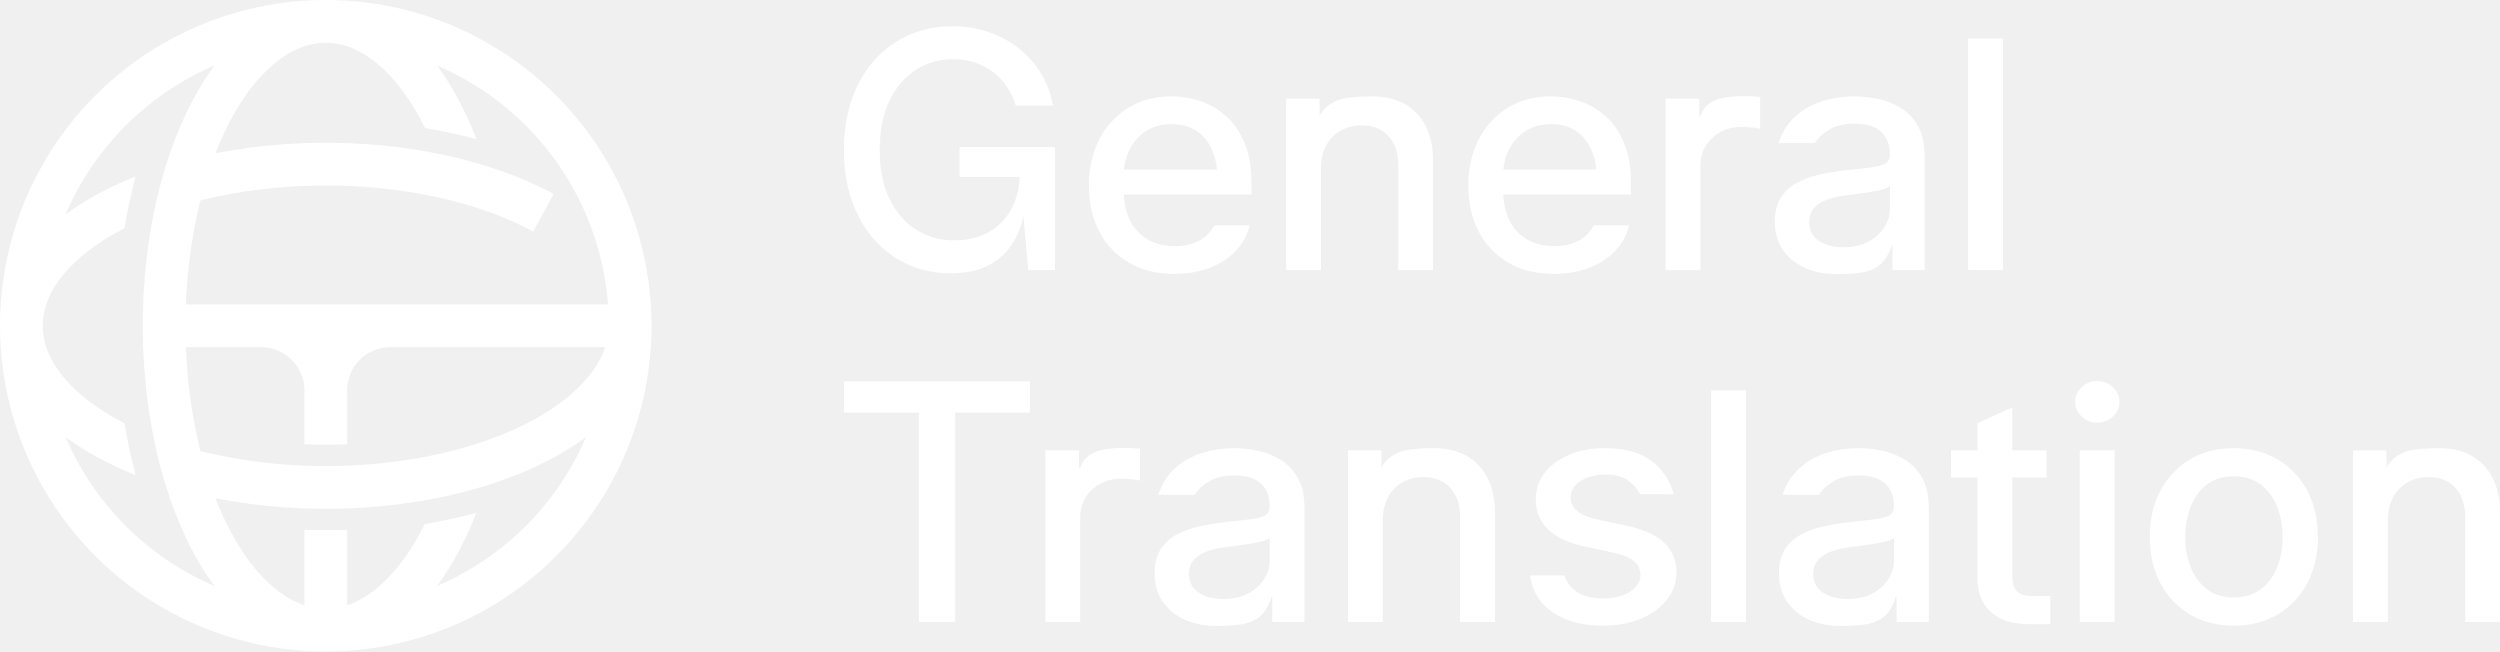
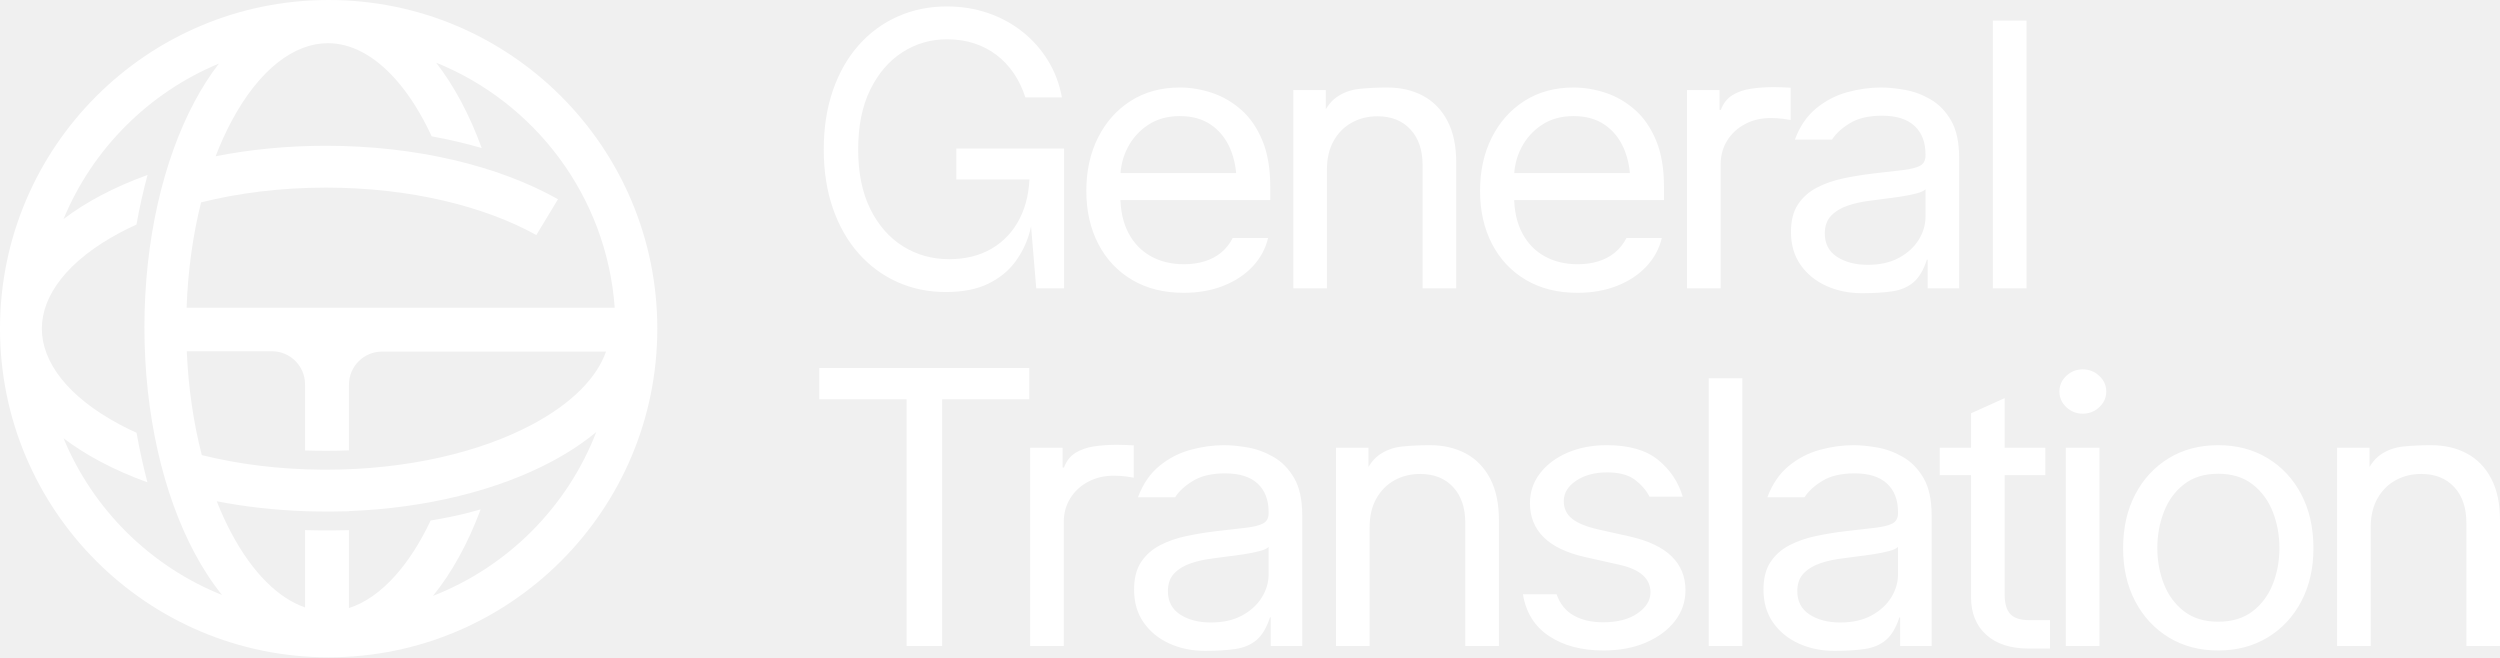
- <svg xmlns="http://www.w3.org/2000/svg" viewBox="0 0 14864.4 3873.81" fill="#ffffff" role="img" aria-label="General Translation">
-   <path transform="translate(-453.87 -453.87) scale(18.67796)" fill-rule="nonzero" d="M225.36 163.71C223.32 169.27 220.79 174.68 217.81 179.85C208.71 195.61 195.61 208.71 179.85 217.81C178.13 218.8 176.38 219.75 174.6 220.64C170.68 222.61 166.64 224.33 162.51 225.79C153.6 228.93 144.27 230.85 134.8 231.48C134.52 231.5 134.24 231.51 133.96 231.53C133.18 231.57 132.4 231.61 131.62 231.64C130.42 231.68 129.21 231.7 128 231.7C126.72 231.7 125.44 231.68 124.17 231.63C123.4 231.6 122.63 231.56 121.86 231.52C121.64 231.5 121.42 231.49 121.2 231.48C111.3 230.83 101.57 228.76 92.29 225.36C86.79 223.34 81.44 220.85 76.32 217.91C76.26 217.87 76.21 217.84 76.15 217.81C60.39 208.71 47.29 195.61 38.19 179.85C37.06 177.88 35.99 175.88 34.98 173.84C33.15 170.13 31.55 166.31 30.18 162.42C26.68 152.47 24.7 142.01 24.36 131.41C24.32 130.27 24.3 129.14 24.3 128C24.3 114.26 27.03 100.8 32.18 88.34C33.43 85.33 34.81 82.39 36.34 79.51C36.93 78.38 37.55 77.26 38.19 76.15C47.29 60.39 60.39 47.29 76.15 38.19C91.05 29.59 107.85 24.84 125.02 24.34C126.01 24.31 127 24.3 128 24.3C129.68 24.3 131.36 24.34 133.03 24.42C145.02 25 156.73 27.66 167.66 32.18C171.79 33.89 175.82 35.87 179.71 38.11C179.76 38.14 179.8 38.17 179.85 38.19C195.61 47.29 208.71 60.39 217.81 76.15C218.8 77.87 219.75 79.62 220.64 81.4C222.61 85.31 224.33 89.35 225.79 93.49C228.93 102.4 230.85 111.73 231.48 121.2C231.49 121.42 231.5 121.64 231.52 121.86C231.56 122.63 231.6 123.4 231.63 124.17C231.68 125.44 231.7 126.72 231.7 128C231.7 129.01 231.69 130.03 231.66 131.04C231.65 131.23 231.64 131.43 231.64 131.62C231.61 132.4 231.57 133.18 231.53 133.96C231.51 134.24 231.5 134.52 231.48 134.8C230.83 144.7 228.76 154.43 225.36 163.71ZM83.61 118.25C83.56 119.23 83.51 120.22 83.47 121.2L217.84 121.2C216.83 107.75 212.8 94.68 206.03 82.95C198.12 69.25 186.75 57.88 173.05 49.97C169.93 48.17 166.71 46.56 163.41 45.15C163.78 45.64 164.14 46.14 164.5 46.65C165.24 47.71 165.97 48.79 166.68 49.9C167.39 51.02 168.08 52.16 168.75 53.33C169.43 54.5 170.09 55.7 170.73 56.92C171.37 58.15 171.99 59.4 172.59 60.67C173.19 61.95 173.78 63.25 174.34 64.58C174.91 65.9 175.46 67.25 175.99 68.62C174.66 68.26 173.33 67.92 171.98 67.59C170.63 67.25 169.27 66.94 167.91 66.64C166.54 66.34 165.16 66.06 163.78 65.79C162.39 65.52 161 65.27 159.59 65.04C159.03 63.9 158.46 62.8 157.88 61.73C157.29 60.66 156.69 59.63 156.09 58.62C155.48 57.62 154.86 56.65 154.23 55.71C153.6 54.78 152.96 53.88 152.31 53.01C151.66 52.15 151 51.32 150.34 50.53C149.68 49.74 149.01 48.98 148.34 48.27C147.66 47.55 146.98 46.87 146.3 46.23C145.62 45.59 144.93 44.99 144.24 44.42C143.56 43.86 142.87 43.33 142.18 42.85C141.49 42.36 140.8 41.91 140.11 41.5C139.43 41.09 138.74 40.71 138.06 40.37C137.37 40.04 136.69 39.73 136.01 39.47C135.34 39.2 134.66 38.97 133.99 38.78C133.32 38.58 132.65 38.42 131.98 38.29C131.32 38.16 130.65 38.06 129.99 38C129.32 37.93 128.66 37.9 128 37.9C127.32 37.9 126.65 37.93 125.97 38C125.3 38.07 124.62 38.17 123.94 38.3C123.26 38.44 122.58 38.6 121.89 38.81C121.21 39.01 120.52 39.25 119.83 39.53C119.14 39.81 118.44 40.12 117.74 40.47C117.05 40.83 116.35 41.21 115.65 41.64C114.95 42.07 114.24 42.54 113.54 43.05C112.84 43.56 112.14 44.1 111.44 44.69C110.74 45.28 110.04 45.9 109.35 46.57C108.65 47.24 107.96 47.94 107.28 48.69C106.59 49.43 105.91 50.22 105.24 51.04C104.56 51.86 103.9 52.72 103.24 53.62C102.59 54.52 101.94 55.45 101.3 56.42C100.66 57.4 100.04 58.4 99.42 59.44C98.81 60.49 98.21 61.56 97.62 62.67C97.03 63.78 96.45 64.92 95.89 66.1C95.33 67.27 94.79 68.47 94.25 69.71C93.78 70.82 93.31 71.95 92.86 73.1C93.44 72.99 94.03 72.88 94.61 72.77C96.25 72.46 97.9 72.18 99.57 71.92C101.23 71.66 102.91 71.42 104.59 71.21C106.28 70.99 107.97 70.8 109.67 70.64C111.37 70.47 113.08 70.32 114.8 70.2C116.51 70.08 118.23 69.99 119.96 69.91C121.68 69.84 123.4 69.79 125.13 69.76C126.86 69.74 128.59 69.73 130.32 69.75C132.05 69.78 133.77 69.82 135.5 69.89C137.22 69.96 138.94 70.05 140.66 70.17C142.37 70.28 144.08 70.42 145.79 70.58C147.49 70.75 149.19 70.93 150.87 71.14C152.56 71.35 154.24 71.58 155.9 71.84C157.57 72.09 159.22 72.37 160.87 72.67C162.51 72.97 164.13 73.3 165.75 73.64C167.36 73.99 168.96 74.36 170.54 74.75C172.12 75.14 173.68 75.55 175.22 75.99C176.76 76.42 178.29 76.88 179.79 77.35C181.29 77.83 182.78 78.33 184.24 78.85C185.7 79.37 187.13 79.91 188.54 80.47C189.96 81.03 191.34 81.61 192.71 82.21C194.07 82.82 195.4 83.44 196.71 84.08C198.02 84.72 199.3 85.38 200.55 86.06L194.05 98.01C192.98 97.43 191.88 96.86 190.75 96.3C189.62 95.75 188.45 95.2 187.26 94.68C186.07 94.15 184.85 93.64 183.6 93.14C182.35 92.64 181.08 92.16 179.78 91.7C178.48 91.24 177.16 90.79 175.81 90.36C174.47 89.93 173.1 89.52 171.71 89.13C170.32 88.73 168.9 88.36 167.48 88C166.04 87.64 164.6 87.31 163.13 86.99C161.66 86.67 160.18 86.38 158.69 86.1C157.19 85.82 155.68 85.57 154.15 85.33C152.63 85.09 151.09 84.88 149.55 84.68C148 84.49 146.44 84.31 144.88 84.16C143.31 84 141.74 83.87 140.16 83.76C138.58 83.65 137 83.56 135.41 83.5C133.82 83.43 132.23 83.38 130.64 83.36C129.05 83.34 127.45 83.33 125.86 83.35C124.27 83.37 122.68 83.41 121.09 83.48C119.5 83.54 117.91 83.62 116.33 83.73C114.75 83.83 113.18 83.96 111.61 84.11C110.05 84.26 108.49 84.43 106.94 84.62C105.39 84.81 103.85 85.02 102.32 85.25C100.8 85.49 99.28 85.74 97.78 86.01C96.28 86.29 94.8 86.58 93.33 86.89C91.86 87.21 90.41 87.54 88.97 87.89C88.68 87.96 88.39 88.03 88.11 88.11C87.93 88.78 87.77 89.47 87.61 90.15C87.26 91.63 86.93 93.12 86.62 94.63C86.31 96.14 86.03 97.67 85.76 99.21C85.49 100.75 85.25 102.31 85.03 103.88C84.8 105.45 84.6 107.03 84.42 108.62C84.24 110.21 84.08 111.81 83.95 113.41C83.81 115.02 83.7 116.63 83.61 118.25ZM82.95 206.03C86.07 207.83 89.29 209.44 92.59 210.85C92.48 210.7 92.37 210.55 92.26 210.41C91.47 209.32 90.69 208.19 89.93 207.04C89.17 205.88 88.43 204.69 87.71 203.46C86.99 202.24 86.29 200.99 85.61 199.71C84.93 198.43 84.26 197.11 83.62 195.77C82.98 194.43 82.36 193.06 81.76 191.67C81.16 190.27 80.58 188.85 80.02 187.4C79.47 185.96 78.93 184.49 78.41 182.99C77.9 181.5 77.4 179.98 76.93 178.44C76.46 176.9 76.01 175.35 75.58 173.77C75.16 172.19 74.75 170.59 74.37 168.98C73.99 167.36 73.63 165.73 73.29 164.08C72.96 162.44 72.65 160.77 72.36 159.1C72.07 157.43 71.8 155.74 71.56 154.04C71.32 152.34 71.1 150.63 70.91 148.91C70.71 147.19 70.54 145.46 70.4 143.73C70.25 141.99 70.13 140.25 70.03 138.51C69.93 136.76 69.86 135.01 69.81 133.26C69.76 131.51 69.74 129.75 69.74 128C69.74 126.25 69.76 124.49 69.81 122.74Q69.89 120.11 70.03 117.49C70.13 115.75 70.25 114.01 70.4 112.27C70.54 110.54 70.71 108.81 70.91 107.09C71.1 105.37 71.32 103.66 71.56 101.96C71.8 100.26 72.07 98.57 72.36 96.9C72.65 95.22 72.96 93.56 73.29 91.92C73.63 90.27 73.99 88.64 74.37 87.02C74.75 85.41 75.16 83.81 75.58 82.23C76.01 80.65 76.46 79.1 76.93 77.56C77.4 76.02 77.9 74.5 78.41 73.01C78.93 71.51 79.47 70.04 80.02 68.6C80.58 67.15 81.16 65.73 81.76 64.33C82.36 62.94 82.98 61.57 83.62 60.23C84.26 58.89 84.93 57.58 85.61 56.29C86.29 55.01 86.99 53.76 87.71 52.53C88.43 51.31 89.17 50.12 89.93 48.97C90.69 47.81 91.47 46.68 92.26 45.59C92.37 45.45 92.48 45.3 92.59 45.15C89.29 46.56 86.07 48.17 82.95 49.97C69.25 57.88 57.88 69.25 49.97 82.95C48.17 86.07 46.56 89.29 45.15 92.59C46.17 91.83 47.23 91.09 48.31 90.36C49.44 89.61 50.6 88.87 51.79 88.15C52.98 87.43 54.21 86.74 55.46 86.06C56.71 85.38 57.99 84.71 59.3 84.07C60.6 83.43 61.94 82.81 63.3 82.21C64.66 81.61 66.05 81.03 67.46 80.47C67.11 81.8 66.77 83.15 66.44 84.5C66.11 85.86 65.8 87.22 65.51 88.6C65.21 89.98 64.93 91.36 64.67 92.76C64.41 94.15 64.16 95.55 63.93 96.96C62.81 97.54 61.71 98.12 60.65 98.72C59.6 99.32 58.57 99.94 57.58 100.56C56.59 101.18 55.63 101.82 54.71 102.46C53.79 103.11 52.91 103.76 52.06 104.42C51.21 105.08 50.4 105.75 49.63 106.42C48.86 107.1 48.13 107.78 47.44 108.47C46.74 109.15 46.09 109.84 45.47 110.53C44.85 111.23 44.28 111.92 43.74 112.62C43.2 113.31 42.7 114.01 42.24 114.71C41.78 115.4 41.36 116.1 40.98 116.79C40.59 117.48 40.25 118.18 39.94 118.86C39.63 119.55 39.36 120.24 39.12 120.92C38.89 121.6 38.69 122.28 38.52 122.96C38.35 123.64 38.22 124.31 38.12 124.98C38.02 125.66 37.96 126.33 37.92 127C37.89 127.67 37.89 128.33 37.92 129C37.96 129.67 38.02 130.34 38.12 131.02C38.22 131.69 38.35 132.36 38.52 133.04C38.69 133.72 38.89 134.4 39.12 135.08C39.36 135.76 39.63 136.45 39.94 137.14C40.25 137.82 40.59 138.52 40.98 139.21C41.36 139.9 41.78 140.6 42.24 141.29C42.7 141.99 43.2 142.69 43.74 143.38C44.28 144.08 44.85 144.77 45.47 145.47C46.09 146.16 46.74 146.85 47.44 147.53C48.13 148.22 48.86 148.9 49.63 149.58C50.4 150.25 51.21 150.92 52.06 151.58C52.91 152.24 53.79 152.9 54.71 153.54C55.63 154.18 56.59 154.82 57.58 155.44C58.57 156.06 59.6 156.68 60.65 157.28C61.71 157.88 62.81 158.46 63.93 159.04C64.16 160.45 64.41 161.85 64.67 163.24C64.93 164.64 65.21 166.02 65.51 167.4C65.8 168.78 66.11 170.14 66.44 171.5C66.77 172.85 67.11 174.2 67.46 175.53C66.05 174.97 64.66 174.39 63.3 173.79C61.94 173.19 60.6 172.57 59.3 171.93C57.99 171.29 56.71 170.62 55.46 169.95C54.21 169.26 52.98 168.57 51.79 167.85C50.6 167.13 49.44 166.39 48.31 165.64C47.23 164.91 46.17 164.17 45.15 163.41C46.56 166.71 48.17 169.93 49.97 173.05C57.88 186.75 69.25 198.12 82.95 206.03ZM87.61 165.85C87.77 166.53 87.93 167.22 88.11 167.89C88.4 167.97 88.7 168.04 89 168.12C90.43 168.47 91.89 168.8 93.36 169.12C94.84 169.43 96.32 169.72 97.83 169.99C99.33 170.27 100.85 170.52 102.38 170.75C103.91 170.99 105.46 171.2 107.01 171.39C108.56 171.58 110.13 171.75 111.7 171.9C113.27 172.04 114.85 172.17 116.43 172.28C118.01 172.38 119.6 172.47 121.2 172.53C122.79 172.59 124.39 172.63 125.98 172.65C127.58 172.67 129.18 172.66 130.77 172.64C132.12 172.62 133.46 172.58 134.8 172.53C135.05 172.52 135.3 172.51 135.56 172.5C137.15 172.43 138.74 172.34 140.32 172.23C141.9 172.11 143.48 171.98 145.04 171.83C146.61 171.67 148.17 171.49 149.72 171.3C151.27 171.1 152.81 170.88 154.34 170.64C155.87 170.4 157.38 170.15 158.88 169.87C160.38 169.59 161.86 169.29 163.33 168.96C164.8 168.65 166.25 168.31 167.68 167.95C169.11 167.59 170.52 167.21 171.92 166.82C173.31 166.42 174.68 166 176.03 165.57C177.37 165.14 178.7 164.69 180 164.22C181.3 163.76 182.57 163.27 183.82 162.77C185.06 162.27 186.28 161.76 187.48 161.23C188.67 160.7 189.83 160.15 190.96 159.59C192.09 159.04 193.2 158.46 194.27 157.88C195.34 157.29 196.37 156.69 197.38 156.09C198.38 155.48 199.35 154.86 200.29 154.23C201.22 153.6 202.12 152.96 202.99 152.31C203.85 151.66 204.68 151.01 205.47 150.34C206.26 149.68 207.02 149.01 207.73 148.34C208.45 147.66 209.13 146.98 209.77 146.3C210.41 145.62 211.01 144.93 211.57 144.24C212.14 143.56 212.66 142.87 213.15 142.18C213.64 141.49 214.09 140.8 214.5 140.11C214.91 139.43 215.29 138.74 215.63 138.06C215.96 137.37 216.26 136.69 216.53 136.01C216.69 135.61 216.84 135.2 216.97 134.8L148.57 134.8C146.15 134.8 143.78 135.44 141.69 136.65C139.59 137.85 137.85 139.59 136.65 141.69C135.44 143.78 134.8 146.15 134.8 148.57L134.8 165.72Q132.74 165.81 130.67 165.84Q128.36 165.88 126.06 165.85Q123.76 165.82 121.46 165.73Q121.33 165.73 121.2 165.72L121.2 148.57C121.2 146.15 120.56 143.78 119.36 141.69C118.15 139.59 116.41 137.85 114.31 136.65C112.22 135.44 109.85 134.8 107.43 134.8L83.47 134.8C83.51 135.78 83.56 136.77 83.61 137.75C83.7 139.37 83.81 140.98 83.95 142.59C84.08 144.2 84.24 145.79 84.42 147.38C84.6 148.97 84.8 150.55 85.03 152.12C85.25 153.69 85.49 155.25 85.76 156.79C86.03 158.33 86.31 159.86 86.62 161.37C86.93 162.88 87.26 164.37 87.61 165.85ZM165.49 207.9C164.81 208.91 164.12 209.89 163.41 210.85C166.71 209.44 169.93 207.83 173.05 206.03C186.75 198.12 198.12 186.75 206.03 173.05C207.83 169.93 209.44 166.71 210.85 163.41C209.83 164.17 208.78 164.91 207.69 165.63C206.57 166.39 205.41 167.13 204.21 167.84C203.02 168.56 201.8 169.26 200.55 169.94C199.3 170.62 198.02 171.28 196.71 171.92C195.4 172.56 194.07 173.18 192.71 173.79C191.35 174.39 189.96 174.97 188.55 175.53C187.13 176.09 185.7 176.63 184.24 177.15C182.78 177.67 181.3 178.17 179.79 178.65C179.5 178.74 179.21 178.83 178.92 178.92C177.7 179.3 176.47 179.66 175.22 180.01C173.68 180.45 172.12 180.86 170.54 181.25C168.96 181.64 167.36 182.01 165.75 182.36C164.88 182.54 164.01 182.72 163.14 182.9C162.38 183.04 161.63 183.19 160.87 183.33C159.23 183.63 157.57 183.91 155.9 184.16C154.24 184.42 152.56 184.65 150.88 184.86C149.19 185.07 147.49 185.26 145.79 185.42C144.09 185.58 142.38 185.72 140.66 185.84C138.94 185.95 137.22 186.04 135.5 186.11C135.27 186.12 135.03 186.13 134.8 186.14C133.31 186.19 131.81 186.23 130.32 186.25C128.59 186.27 126.86 186.26 125.13 186.24C123.82 186.22 122.51 186.19 121.2 186.14C120.79 186.12 120.37 186.11 119.96 186.09C118.23 186.01 116.51 185.92 114.8 185.8C113.08 185.68 111.38 185.53 109.67 185.37C107.97 185.2 106.28 185.01 104.59 184.79C102.91 184.58 101.23 184.34 99.57 184.08C97.9 183.82 96.25 183.54 94.61 183.23C94.03 183.12 93.44 183.01 92.86 182.9C93.31 184.05 93.78 185.18 94.25 186.29C94.79 187.53 95.33 188.73 95.89 189.9C96.45 191.08 97.03 192.22 97.62 193.33C98.21 194.44 98.81 195.51 99.42 196.56C100.04 197.6 100.66 198.6 101.3 199.58C101.94 200.55 102.59 201.48 103.24 202.38C103.9 203.28 104.56 204.14 105.24 204.96C105.91 205.79 106.59 206.57 107.28 207.31C107.96 208.06 108.65 208.76 109.35 209.43C110.04 210.1 110.74 210.73 111.44 211.31C112.14 211.9 112.84 212.45 113.54 212.95C114.24 213.46 114.95 213.93 115.65 214.36C116.35 214.79 117.05 215.18 117.74 215.53C118.44 215.88 119.14 216.19 119.83 216.47C120.29 216.65 120.74 216.82 121.2 216.97L121.2 192.94Q123.11 193.01 125.03 193.04Q127.72 193.08 130.4 193.05Q132.6 193.02 134.8 192.94L134.8 216.97C135.23 216.83 135.65 216.68 136.08 216.51C136.76 216.24 137.45 215.93 138.14 215.59C138.83 215.24 139.52 214.86 140.21 214.44C140.9 214.02 141.6 213.57 142.29 213.07C142.99 212.58 143.68 212.04 144.37 211.47C145.07 210.9 145.76 210.28 146.44 209.63C147.13 208.98 147.82 208.29 148.49 207.56C149.17 206.84 149.85 206.07 150.51 205.26C151.18 204.46 151.84 203.62 152.49 202.74C153.14 201.86 153.79 200.95 154.42 200C155.05 199.05 155.68 198.06 156.29 197.04C156.9 196.02 157.5 194.97 158.08 193.89C158.67 192.8 159.24 191.68 159.8 190.53C160.178 189.754 160.551 188.969 160.917 188.169C160.551 188.969 160.178 189.754 159.8 190.53C159.702 190.73 159.605 190.93 159.506 191.128Q160.87 190.9 162.21 190.66Q164.79 190.18 167.31 189.64Q169.85 189.1 172.33 188.48Q174.14 188.04 175.921 187.55C176.295 186.589 176.657 185.617 177.01 184.64C177.53 183.19 178.03 181.72 178.51 180.23C178.587 179.989 178.658 179.759 178.729 179.53C178.657 179.762 178.585 179.995 178.51 180.23C178.03 181.72 177.53 183.19 177.01 184.64C176.49 186.08 175.95 187.51 175.38 188.91C174.82 190.31 174.24 191.69 173.64 193.04C173.04 194.39 172.41 195.72 171.77 197.01C171.13 198.31 170.47 199.58 169.79 200.82C169.11 202.06 168.42 203.27 167.7 204.45C166.98 205.63 166.25 206.79 165.49 207.9Z" />
-   <path d="M5650.77 1625.08Q5515.77 1625.08 5400.55 1573.66Q5285.33 1522.24 5199.37 1426.24Q5113.41 1330.24 5065.61 1194.82Q5017.81 1059.4 5017.81 892.4Q5017.81 723.28 5066.17 587.12Q5114.53 450.96 5201.87 354.7Q5289.21 258.44 5407.05 207.26Q5524.89 156.08 5662.01 156.08Q5777.09 156.08 5877.77 190.48Q5978.45 224.88 6057.99 287.94Q6137.53 351 6190.03 437.22Q6242.53 523.44 6260.41 627.92H6039.77Q6019.85 564.04 5985.07 513.28Q5950.29 462.52 5902.73 426.64Q5855.17 390.76 5795.25 371.44Q5735.33 352.12 5664.13 352.12Q5543.45 352.12 5445.39 415.16Q5347.32 478.2 5288.82 598.62Q5230.32 719.04 5230.32 891.44Q5230.32 1062.48 5288.58 1182.64Q5346.84 1302.81 5447.17 1365.93Q5547.49 1429.05 5674.33 1429.05Q5793.13 1429.05 5880.61 1379.11Q5968.09 1329.17 6015.97 1237.64Q6063.85 1146.12 6063.85 1020.64H6099.21V1149Q6099.21 1236.6 6076.13 1321.04Q6053.05 1405.48 6001.37 1474.3Q5949.69 1543.12 5863.63 1584.1Q5777.57 1625.08 5650.77 1625.08ZM6114.17 1606.08 6081.77 1253.68V1052.16H5705.25V874.28H6272.37V1606.08ZM6983.41 1628.44Q6827.69 1628.44 6713.43 1562.42Q6599.17 1496.4 6536.79 1377.98Q6474.41 1259.56 6474.41 1103.28Q6474.41 948.96 6536.03 829.2Q6597.65 709.44 6707.81 641.26Q6817.97 573.08 6965.01 573.08Q7053.93 573.08 7138.91 602.02Q7223.89 630.96 7292.21 692.32Q7360.53 753.68 7400.63 851.1Q7440.73 948.52 7440.73 1085.32V1156.72H6591.57V1007.8H7335.49L7237.65 1057.36Q7237.65 963.6 7206.47 891.62Q7175.29 819.64 7114.77 778.74Q7054.25 737.84 6965.65 737.84Q6877.21 737.84 6813.67 779.66Q6750.12 821.48 6716 889.18Q6681.88 956.88 6681.88 1035.52V1136.16Q6681.88 1240.96 6720.42 1314.36Q6758.96 1387.76 6827.61 1425.72Q6896.25 1463.69 6985.53 1463.69Q7039.37 1463.69 7084.67 1449.89Q7129.97 1436.08 7164.07 1408.56Q7198.17 1381.04 7219.89 1339.88H7430.05Q7409.73 1425.28 7348.87 1490.3Q7288.01 1555.32 7194.37 1591.88Q7100.73 1628.44 6983.41 1628.44ZM7854.24 1001.16V1606.08H7647.17V586.08H7845.52L7846.8 748.52H7818.44Q7849.32 663.12 7899.7 626.14Q7950.08 589.16 8016.82 581.12Q8083.56 573.08 8163.6 573.08Q8269.4 573.08 8349.88 617.2Q8430.36 661.32 8475.6 747.48Q8520.84 833.64 8520.84 957.92V1606.08H8313.77V981.84Q8313.77 872.4 8255.19 808.74Q8196.61 745.08 8095.85 745.08Q8027.49 745.08 7972.73 775.5Q7917.96 805.92 7886.1 863.42Q7854.24 920.92 7854.24 1001.16ZM9239.41 1628.44Q9083.69 1628.44 8969.43 1562.42Q8855.17 1496.4 8792.79 1377.98Q8730.41 1259.56 8730.41 1103.28Q8730.41 948.96 8792.03 829.2Q8853.65 709.44 8963.81 641.26Q9073.97 573.08 9221.01 573.08Q9309.93 573.08 9394.91 602.02Q9479.89 630.96 9548.21 692.32Q9616.53 753.68 9656.63 851.1Q9696.73 948.52 9696.73 1085.32V1156.72H8847.57V1007.8H9591.49L9493.65 1057.36Q9493.65 963.6 9462.47 891.62Q9431.29 819.64 9370.77 778.74Q9310.25 737.84 9221.65 737.84Q9133.21 737.84 9069.67 779.66Q9006.12 821.48 8972 889.18Q8937.88 956.88 8937.88 1035.52V1136.16Q8937.88 1240.96 8976.42 1314.36Q9014.96 1387.76 9083.61 1425.72Q9152.25 1463.69 9241.53 1463.69Q9295.37 1463.69 9340.67 1449.89Q9385.97 1436.08 9420.07 1408.56Q9454.17 1381.04 9475.89 1339.88H9686.05Q9665.73 1425.28 9604.87 1490.3Q9544.01 1555.32 9450.37 1591.88Q9356.73 1628.44 9239.41 1628.44ZM9903.17 1606.08V586.08H10103.44V692.08H10109.48Q10128.48 638.04 10168.52 612.4Q10208.56 586.76 10262.36 579.08Q10316.16 571.4 10376.2 571.4Q10395.32 571.4 10421.58 572.88Q10447.84 574.36 10465.44 576.32V765.68Q10451.76 762.56 10420.43 758.48Q10389.09 754.4 10355.89 754.4Q10286.08 754.4 10230.22 784.28Q10174.36 814.16 10142.3 866.56Q10110.24 918.96 10110.24 985.2V1606.08ZM10915.17 1629.8Q10814.85 1629.8 10732.49 1593.1Q10650.13 1556.4 10601.43 1486.54Q10552.73 1416.68 10552.73 1317.52Q10552.73 1230.16 10588.19 1174.94Q10623.65 1119.72 10683.45 1087.18Q10743.25 1054.64 10816.85 1038.34Q10890.45 1022.04 10965.89 1013.52Q11060.93 1003.48 11120.39 996.08Q11179.85 988.68 11208.13 973.28Q11236.41 957.88 11236.41 921.16V915.48Q11236.41 830.44 11183.67 782.82Q11130.93 735.2 11029.05 735.2Q10936.21 735.2 10877.37 770.08Q10818.52 804.96 10791.08 850.52H10574.01Q10607.69 750.76 10677.61 689.28Q10747.53 627.8 10838.57 600.44Q10929.61 573.08 11025.65 573.08Q11089.41 573.08 11161.66 587.24Q11233.92 601.4 11298.24 639.76Q11362.56 678.12 11403.02 747.94Q11443.48 817.76 11443.48 929.76V1606.08H11252.21V1458.44H11247.57Q11221.25 1539.08 11176.71 1575.34Q11132.17 1611.6 11066.91 1620.7Q11001.65 1629.8 10915.17 1629.8ZM10960.37 1470.04Q11046.89 1470.04 11109.07 1436.58Q11171.25 1403.12 11204.15 1350.46Q11237.05 1297.8 11237.05 1239.2V1106.48Q11226.25 1117.52 11193.63 1126.3Q11161.01 1135.08 11119.33 1141.68Q11077.65 1148.28 11038.59 1153.12Q10999.53 1157.96 10975.69 1161.8Q10915.57 1168.8 10866.07 1186.32Q10816.56 1203.84 10786.68 1235.84Q10756.8 1267.84 10756.8 1320.72Q10756.8 1393.96 10814.76 1432Q10872.73 1470.04 10960.37 1470.04ZM11909.24 229.08V1606.08H11702.17V229.08ZM5017.81 2453.04V2267.73H6123.72V2453.04H5679.08V3697.73H5463.29V2453.04ZM6215.73 3697.73V2677.73H6416V2783.73H6422.04Q6441.04 2729.69 6481.08 2704.05Q6521.12 2678.41 6574.92 2670.73Q6628.72 2663.05 6688.76 2663.05Q6707.88 2663.05 6734.14 2664.53Q6760.4 2666.01 6778 2667.97V2857.32Q6764.33 2854.2 6732.99 2850.12Q6701.65 2846.04 6668.45 2846.04Q6598.65 2846.04 6542.78 2875.92Q6486.92 2905.8 6454.86 2958.2Q6422.8 3010.6 6422.8 3076.84V3697.73ZM7227.73 3721.45Q7127.41 3721.45 7045.05 3684.75Q6962.69 3648.05 6913.99 3578.19Q6865.29 3508.33 6865.29 3409.17Q6865.29 3321.81 6900.75 3266.59Q6936.21 3211.37 6996.01 3178.83Q7055.81 3146.29 7129.41 3129.99Q7203.01 3113.69 7278.45 3105.17Q7373.49 3095.13 7432.95 3087.73Q7492.41 3080.33 7520.69 3064.93Q7548.97 3049.53 7548.97 3012.81V3007.13Q7548.97 2922.09 7496.23 2874.46Q7443.49 2826.84 7341.61 2826.84Q7248.77 2826.84 7189.93 2861.72Q7131.08 2896.6 7103.64 2942.17H6886.57Q6920.25 2842.4 6990.17 2780.93Q7060.09 2719.45 7151.13 2692.09Q7242.17 2664.73 7338.21 2664.73Q7401.97 2664.73 7474.23 2678.89Q7546.48 2693.05 7610.8 2731.41Q7675.12 2769.77 7715.58 2839.59Q7756.04 2909.41 7756.04 3021.41V3697.73H7564.77V3550.09H7560.13Q7533.81 3630.73 7489.27 3666.99Q7444.73 3703.25 7379.47 3712.35Q7314.21 3721.45 7227.73 3721.45ZM7272.93 3561.69Q7359.45 3561.69 7421.63 3528.23Q7483.81 3494.77 7516.71 3442.11Q7549.61 3389.45 7549.61 3330.85V3198.13Q7538.81 3209.17 7506.19 3217.95Q7473.57 3226.73 7431.89 3233.33Q7390.21 3239.93 7351.15 3244.77Q7312.09 3249.61 7288.25 3253.45Q7228.13 3260.45 7178.63 3277.97Q7129.12 3295.49 7099.24 3327.49Q7069.36 3359.49 7069.36 3412.37Q7069.36 3485.61 7127.32 3523.65Q7185.29 3561.69 7272.93 3561.69ZM8221.8 3092.81V3697.73H8014.73V2677.73H8213.08L8214.36 2840.17H8186Q8216.88 2754.77 8267.26 2717.79Q8317.64 2680.81 8384.38 2672.77Q8451.12 2664.73 8531.16 2664.73Q8636.96 2664.73 8717.44 2708.85Q8797.92 2752.97 8843.16 2839.13Q8888.4 2925.29 8888.4 3049.57V3697.73H8681.33V3073.49Q8681.33 2964.04 8622.75 2900.38Q8564.17 2836.72 8463.41 2836.72Q8395.05 2836.72 8340.29 2867.14Q8285.52 2897.56 8253.66 2955.06Q8221.8 3012.56 8221.8 3092.81ZM9529.13 3720.09Q9352.17 3720.09 9235.55 3642.89Q9118.93 3565.69 9096.73 3421.49H9301.24Q9326.28 3491.33 9385.08 3524.89Q9443.89 3558.45 9530.17 3558.45Q9632.37 3558.45 9693.19 3517.25Q9754.01 3476.05 9754.01 3418.85Q9754.01 3322.17 9603.61 3288.57L9423.85 3249.69Q9276.97 3218.33 9204.21 3147.37Q9131.45 3076.41 9131.45 2968.33Q9131.45 2879.29 9184.81 2810.67Q9238.17 2742.05 9331.11 2703.39Q9424.05 2664.73 9542.29 2664.73Q9720.81 2664.73 9820.44 2741.75Q9920.08 2818.77 9951.2 2938.21H9751.25Q9727.37 2891.13 9679.21 2856.32Q9631.05 2821.52 9544.41 2821.52Q9457.61 2821.52 9398.32 2859.94Q9339.04 2898.37 9339.04 2956.41Q9339.04 3006.97 9378.44 3039.15Q9417.85 3071.33 9506.41 3090.73L9676.36 3126.73Q9823.24 3158.77 9895.58 3228.11Q9967.92 3297.45 9967.92 3402.73Q9967.92 3493.93 9911.44 3565.53Q9854.96 3637.13 9756.12 3678.61Q9657.29 3720.09 9529.13 3720.09ZM10380.8 2320.73V3697.73H10173.73V2320.73ZM10939.73 3721.45Q10839.41 3721.45 10757.05 3684.75Q10674.69 3648.05 10625.99 3578.19Q10577.29 3508.33 10577.29 3409.17Q10577.29 3321.81 10612.75 3266.59Q10648.21 3211.37 10708.01 3178.83Q10767.81 3146.29 10841.41 3129.99Q10915.01 3113.69 10990.45 3105.17Q11085.49 3095.13 11144.95 3087.73Q11204.41 3080.33 11232.69 3064.93Q11260.97 3049.53 11260.97 3012.81V3007.13Q11260.97 2922.09 11208.23 2874.46Q11155.49 2826.84 11053.61 2826.84Q10960.77 2826.84 10901.93 2861.72Q10843.08 2896.6 10815.64 2942.17H10598.57Q10632.25 2842.4 10702.17 2780.93Q10772.09 2719.45 10863.13 2692.09Q10954.17 2664.73 11050.21 2664.73Q11113.97 2664.73 11186.23 2678.89Q11258.48 2693.05 11322.8 2731.41Q11387.12 2769.77 11427.58 2839.59Q11468.04 2909.41 11468.04 3021.41V3697.73H11276.77V3550.09H11272.13Q11245.81 3630.73 11201.27 3666.99Q11156.73 3703.25 11091.47 3712.35Q11026.21 3721.45 10939.73 3721.45ZM10984.93 3561.69Q11071.45 3561.69 11133.63 3528.23Q11195.81 3494.77 11228.71 3442.11Q11261.61 3389.45 11261.61 3330.85V3198.13Q11250.81 3209.17 11218.19 3217.95Q11185.57 3226.73 11143.89 3233.33Q11102.21 3239.93 11063.15 3244.77Q11024.09 3249.61 11000.25 3253.45Q10940.13 3260.45 10890.63 3277.97Q10841.12 3295.49 10811.24 3327.49Q10781.36 3359.49 10781.36 3412.37Q10781.36 3485.61 10839.32 3523.65Q10897.29 3561.69 10984.93 3561.69ZM12168 2677.73V2838.88H11600.37V2677.73ZM11757.37 2516.08 11964.44 2422.73V3423.65Q11964.44 3485.89 11991.6 3514.83Q12018.76 3543.77 12082.8 3543.77Q12109.28 3543.77 12136.26 3543.77Q12163.24 3543.77 12190.56 3543.77V3711.21Q12158.56 3711.21 12126.57 3711.21Q12094.57 3711.21 12063.41 3711.21Q11918.85 3711.21 11838.11 3639.27Q11757.37 3567.33 11757.37 3439.01ZM12365.73 3697.73V2677.73H12572.8V3697.73ZM12469.69 2513.29Q12416.05 2513.29 12377.27 2476.87Q12338.49 2440.46 12338.49 2389.37Q12338.49 2338.21 12377.3 2301.75Q12416.11 2265.29 12469.69 2265.29Q12523.33 2265.29 12562.53 2301.75Q12601.72 2338.21 12601.72 2389.37Q12601.72 2440.53 12562.53 2476.91Q12523.33 2513.29 12469.69 2513.29ZM13281.69 3720.09Q13133.05 3720.09 13020.73 3653.09Q12908.41 3586.09 12845.19 3467.59Q12781.97 3349.09 12781.97 3194.09Q12781.97 3036.73 12845.19 2917.73Q12908.41 2798.73 13020.73 2731.73Q13133.05 2664.73 13281.69 2664.73Q13430.17 2664.73 13542.83 2731.73Q13655.49 2798.73 13718.63 2917.73Q13781.77 3036.73 13781.77 3194.09Q13781.77 3349.09 13718.63 3467.59Q13655.49 3586.09 13542.83 3653.09Q13430.17 3720.09 13281.69 3720.09ZM13281.69 3551.93Q13379.41 3551.93 13443.97 3502.11Q13508.53 3452.29 13540.21 3370.51Q13571.89 3288.73 13571.89 3193.77Q13571.89 3097.13 13540.21 3015.09Q13508.53 2933.04 13443.97 2882.54Q13379.41 2832.04 13281.69 2832.04Q13184.49 2832.04 13120.34 2882.12Q13056.2 2932.2 13024.52 3014.67Q12992.84 3097.13 12992.84 3193.77Q12992.84 3288.73 13024.52 3370.51Q13056.2 3452.29 13120.34 3502.11Q13184.49 3551.93 13281.69 3551.93ZM14197.8 3092.81V3697.73H13990.73V2677.73H14189.08L14190.36 2840.17H14162Q14192.88 2754.77 14243.26 2717.79Q14293.64 2680.81 14360.38 2672.77Q14427.12 2664.73 14507.16 2664.73Q14612.96 2664.73 14693.44 2708.85Q14773.92 2752.97 14819.16 2839.13Q14864.4 2925.29 14864.4 3049.57V3697.73H14657.33V3073.49Q14657.33 2964.04 14598.75 2900.38Q14540.17 2836.72 14439.41 2836.72Q14371.05 2836.72 14316.29 2867.14Q14261.52 2897.56 14229.66 2955.06Q14197.8 3012.56 14197.8 3092.81Z" />
+ <svg xmlns="http://www.w3.org/2000/svg" viewBox="0 0 12859.07 3380.95" fill="#ffffff" role="img" aria-label="General Translation">
+   <path transform="translate(-396.13 -396.13) scale(16.30159)" fill-rule="nonzero" d="M128 24.3C185.272 24.3 231.7 70.728 231.7 128C231.7 185.272 185.272 231.7 128 231.7C70.728 231.7 24.3 185.272 24.3 128C24.3 70.728 70.728 24.3 128 24.3ZM212.441 160.618C208.243 164.096 203.465 167.225 198.301 169.967C181.402 178.94 159.007 184.626 134.407 185.566V185.618C132.614 185.676 130.772 185.706 128.852 185.706C128.503 185.706 128.157 185.704 127.815 185.703C127.593 185.704 127.371 185.706 127.148 185.706C125.733 185.706 124.324 185.69 122.921 185.659C122.12 185.644 121.33 185.627 120.547 185.605V185.591C110.857 185.254 101.504 184.182 92.688 182.462C94.104 186.043 95.652 189.407 97.314 192.527C104.145 205.348 112.319 213.11 120.547 215.967V191.57C123.195 191.643 125.911 191.668 128.852 191.668C130.769 191.668 132.613 191.639 134.407 191.584V216.16C139.451 214.548 144.482 211.083 149.279 205.642C153.275 201.109 156.969 195.342 160.18 188.535C164.625 187.792 168.378 187.038 172.072 186.092C173.371 185.759 174.659 185.403 175.966 185.018C172.013 195.614 166.935 204.927 160.914 212.325C184.518 203.105 203.302 184.262 212.441 160.618ZM93.369 44.365C71.226 53.544 53.517 71.261 44.349 93.409C47.911 90.711 51.828 88.246 55.995 86.033C60.569 83.605 65.545 81.418 70.858 79.499C69.51 84.478 68.331 89.718 67.362 95.153C65.571 95.967 63.844 96.814 62.187 97.694C45.609 106.496 37.502 117.528 37.502 128C37.502 138.472 45.609 149.504 62.187 158.306C63.85 159.19 65.584 160.039 67.382 160.855C68.355 166.303 69.52 171.542 70.808 176.482C65.514 174.568 60.554 172.387 55.995 169.967C51.828 167.754 47.912 165.288 44.349 162.591C53.653 185.068 71.753 202.98 94.357 212.037C91.141 208.047 88.233 203.56 85.662 198.735C75.78 180.186 69.868 155.015 69.868 127.574C69.868 100.133 75.78 74.963 85.662 56.413C87.967 52.088 90.543 48.033 93.369 44.365ZM83.233 135.136C83.737 146.879 85.404 157.934 87.982 167.903C99.421 170.746 112.246 172.401 125.871 172.498C126.311 172.501 126.754 172.503 127.202 172.503C152.898 172.496 175.834 166.949 192.11 158.306C204.896 151.518 212.641 143.402 215.516 135.24H144.841C139.079 135.24 134.407 139.911 134.407 145.674V166.403C132.049 166.495 129.681 166.542 127.361 166.542C124.976 166.542 122.719 166.507 120.547 166.438V145.57C120.547 139.807 115.876 135.136 110.113 135.136ZM127.747 37.928C117.215 37.928 106.142 46.05 97.314 62.621C95.51 66.007 93.841 69.681 92.328 73.609C103.233 71.456 114.967 70.294 127.148 70.294C155.517 70.294 181.579 76.599 200.366 87.161L193.527 98.465C177.234 89.415 153.724 83.496 127.148 83.496C112.956 83.496 99.605 85.187 87.751 88.154C85.205 98.279 83.595 109.497 83.179 121.399H218.26C215.728 86.273 193.148 56.701 161.905 44.068C167.657 51.465 172.508 60.64 176.291 71.011C171.261 69.555 165.996 68.316 160.509 67.316C157.222 60.202 153.412 54.195 149.279 49.506C142.367 41.666 134.971 37.928 127.747 37.928Z" />
+   <path d="M4865.07 1502.13Q4730.07 1502.13 4615.57 1450.63Q4501.07 1399.13 4416.07 1303.13Q4331.07 1207.13 4284.07 1071.63Q4237.07 936.13 4237.07 769.13Q4237.07 601.13 4284.07 465.13Q4331.07 329.13 4416.57 232.63Q4502.07 136.13 4618.07 84.63Q4734.07 33.13 4870.07 33.13Q4983.07 33.13 5082.07 67.13Q5181.07 101.13 5259.57 163.63Q5338.07 226.13 5390.57 311.63Q5443.07 397.13 5462.07 501.13H5274.07Q5252.07 432.13 5214.57 377.13Q5177.07 322.13 5126.07 283.13Q5075.07 244.13 5011.07 223.13Q4947.07 202.13 4871.07 202.13Q4746.07 202.13 4642.57 268.13Q4539.07 334.13 4476.57 460.63Q4414.07 587.13 4414.07 769.13Q4414.07 949.13 4476.57 1075.13Q4539.07 1201.13 4645.07 1267.13Q4751.07 1333.13 4882.07 1333.13Q5008.07 1333.13 5101.07 1278.63Q5194.07 1224.13 5245.07 1124.13Q5296.07 1024.13 5296.07 887.13H5320.07V1020.13Q5320.07 1106.13 5297.07 1191.13Q5274.07 1276.13 5222.07 1346.63Q5170.07 1417.13 5082.57 1459.63Q4995.07 1502.13 4865.07 1502.13ZM5330.07 1483.13 5300.07 1125.13V923.13H4919.07V764.13H5473.07V1483.13ZM6088.67 1506.13Q5935.67 1506.13 5823.17 1439.63Q5710.67 1373.13 5649.17 1254.63Q5587.67 1136.13 5587.67 981.13Q5587.67 827.13 5648.17 707.13Q5708.67 587.13 5816.67 518.63Q5924.67 450.13 6068.67 450.13Q6151.67 450.13 6234.17 477.63Q6316.67 505.13 6384.67 565.13Q6452.67 625.13 6493.17 722.63Q6533.67 820.13 6533.67 960.13V1029.13H5704.67V890.13H6442.67L6360.67 941.13Q6360.67 841.13 6327.17 763.63Q6293.67 686.13 6228.67 641.63Q6163.67 597.13 6068.67 597.13Q5973.67 597.13 5905.17 642.63Q5836.67 688.13 5799.67 760.63Q5762.67 833.13 5762.67 915.13V1007.13Q5762.67 1119.13 5804.17 1198.13Q5845.67 1277.13 5919.67 1318.13Q5993.67 1359.13 6089.67 1359.13Q6147.67 1359.13 6196.17 1344.13Q6244.67 1329.13 6281.17 1299.13Q6317.67 1269.13 6340.67 1224.13H6522.67Q6502.67 1307.13 6443.17 1370.63Q6383.67 1434.13 6292.67 1470.13Q6201.67 1506.13 6088.67 1506.13ZM6825.27 872.13V1483.13H6652.27V463.13H6819.27V624.13H6790.27Q6822.27 537.13 6873.77 500.63Q6925.27 464.13 6991.77 457.13Q7058.27 450.13 7135.27 450.13Q7240.27 450.13 7320.27 493.13Q7400.27 536.13 7445.27 622.13Q7490.27 708.13 7490.27 835.13V1483.13H7317.27V849.13Q7317.27 733.13 7254.77 665.63Q7192.27 598.13 7085.27 598.13Q7012.27 598.13 6953.27 630.63Q6894.27 663.13 6859.77 724.63Q6825.27 786.13 6825.27 872.13ZM8113.87 1506.13Q7960.87 1506.13 7848.37 1439.63Q7735.87 1373.13 7674.37 1254.63Q7612.87 1136.13 7612.87 981.13Q7612.87 827.13 7673.37 707.13Q7733.87 587.13 7841.87 518.63Q7949.87 450.13 8093.87 450.13Q8176.87 450.13 8259.37 477.63Q8341.87 505.13 8409.87 565.13Q8477.87 625.13 8518.37 722.63Q8558.87 820.13 8558.87 960.13V1029.13H7729.87V890.13H8467.87L8385.87 941.13Q8385.87 841.13 8352.37 763.63Q8318.87 686.13 8253.87 641.63Q8188.87 597.13 8093.87 597.13Q7998.87 597.13 7930.37 642.63Q7861.87 688.13 7824.87 760.63Q7787.87 833.13 7787.87 915.13V1007.13Q7787.87 1119.13 7829.37 1198.13Q7870.87 1277.13 7944.87 1318.13Q8018.87 1359.13 8114.87 1359.13Q8172.87 1359.13 8221.37 1344.13Q8269.87 1329.13 8306.37 1299.13Q8342.87 1269.13 8365.87 1224.13H8547.87Q8527.87 1307.13 8468.37 1370.63Q8408.87 1434.13 8317.87 1470.13Q8226.87 1506.13 8113.87 1506.13ZM8677.47 1483.13V463.13H8844.47V565.13H8851.47Q8870.47 514.13 8911.47 489.13Q8952.47 464.13 9007.47 456.13Q9062.47 448.13 9123.47 448.13Q9141.47 448.13 9167.97 449.13Q9194.47 450.13 9210.47 451.13V617.13Q9200.47 615.13 9170.97 611.13Q9141.47 607.13 9107.47 607.13Q9034.47 607.13 8975.97 638.13Q8917.47 669.13 8883.97 723.13Q8850.47 777.13 8850.47 845.13V1483.13ZM9577.07 1508.13Q9477.07 1508.13 9394.07 1470.63Q9311.07 1433.13 9261.57 1362.63Q9212.07 1292.13 9212.07 1193.13Q9212.07 1105.13 9248.57 1050.63Q9285.07 996.13 9346.07 964.63Q9407.07 933.13 9481.07 917.63Q9555.07 902.13 9629.07 893.13Q9725.07 882.13 9785.57 875.13Q9846.07 868.13 9875.07 853.13Q9904.07 838.13 9904.07 800.13V794.13Q9904.07 700.13 9847.57 647.63Q9791.07 595.13 9680.07 595.13Q9579.07 595.13 9516.07 633.13Q9453.07 671.13 9423.07 718.13H9232.07Q9270.07 616.13 9342.07 557.13Q9414.07 498.13 9502.07 474.13Q9590.07 450.13 9675.07 450.13Q9729.07 450.13 9797.57 462.13Q9866.07 474.13 9930.07 511.13Q9994.07 548.13 10035.57 619.63Q10077.07 691.13 10077.07 811.13V1483.13H9915.07V1336.13H9911.07Q9885.07 1416.13 9841.57 1452.63Q9798.07 1489.13 9732.57 1498.63Q9667.07 1508.13 9577.07 1508.13ZM9607.07 1362.13Q9702.07 1362.13 9768.57 1325.63Q9835.07 1289.13 9869.57 1232.63Q9904.07 1176.13 9904.07 1115.13V973.13Q9894.07 985.13 9858.57 994.63Q9823.07 1004.13 9777.07 1011.13Q9731.07 1018.13 9688.57 1023.13Q9646.07 1028.13 9622.07 1032.13Q9559.07 1039.13 9505.57 1057.13Q9452.07 1075.13 9419.07 1109.13Q9386.07 1143.13 9386.07 1201.13Q9386.07 1280.13 9449.07 1321.13Q9512.07 1362.13 9607.07 1362.13ZM10423.67 106.13V1483.13H10250.67V106.13ZM4214.07 2053.82V1892.82H5294.07V2053.82H4846.07V3322.82H4663.07V2053.82ZM5298.67 3322.82V2302.82H5465.67V2404.82H5472.67Q5491.67 2353.82 5532.67 2328.82Q5573.67 2303.82 5628.67 2295.82Q5683.67 2287.82 5744.67 2287.82Q5762.67 2287.82 5789.17 2288.82Q5815.67 2289.82 5831.67 2290.82V2456.82Q5821.67 2454.82 5792.17 2450.82Q5762.67 2446.82 5728.67 2446.82Q5655.67 2446.82 5597.17 2477.82Q5538.67 2508.82 5505.17 2562.82Q5471.67 2616.82 5471.67 2684.82V3322.82ZM6198.27 3347.82Q6098.27 3347.82 6015.27 3310.32Q5932.27 3272.82 5882.77 3202.32Q5833.27 3131.82 5833.27 3032.82Q5833.27 2944.82 5869.77 2890.32Q5906.27 2835.82 5967.27 2804.32Q6028.27 2772.82 6102.27 2757.32Q6176.27 2741.82 6250.27 2732.82Q6346.27 2721.82 6406.77 2714.82Q6467.27 2707.82 6496.27 2692.82Q6525.27 2677.82 6525.27 2639.82V2633.82Q6525.27 2539.82 6468.77 2487.32Q6412.27 2434.82 6301.27 2434.82Q6200.27 2434.82 6137.27 2472.82Q6074.27 2510.82 6044.27 2557.82H5853.27Q5891.27 2455.82 5963.27 2396.82Q6035.27 2337.82 6123.27 2313.82Q6211.27 2289.82 6296.27 2289.82Q6350.27 2289.82 6418.77 2301.82Q6487.27 2313.82 6551.27 2350.82Q6615.27 2387.82 6656.77 2459.32Q6698.27 2530.82 6698.27 2650.82V3322.82H6536.27V3175.82H6532.27Q6506.27 3255.82 6462.77 3292.32Q6419.27 3328.82 6353.77 3338.32Q6288.27 3347.82 6198.27 3347.82ZM6228.27 3201.82Q6323.27 3201.82 6389.77 3165.32Q6456.27 3128.82 6490.77 3072.32Q6525.27 3015.82 6525.27 2954.82V2812.82Q6515.27 2824.82 6479.77 2834.32Q6444.27 2843.82 6398.27 2850.82Q6352.27 2857.82 6309.77 2862.82Q6267.27 2867.82 6243.27 2871.82Q6180.27 2878.82 6126.77 2896.82Q6073.27 2914.82 6040.27 2948.82Q6007.27 2982.82 6007.27 3040.82Q6007.27 3119.82 6070.27 3160.82Q6133.27 3201.82 6228.27 3201.82ZM7044.87 2711.82V3322.82H6871.87V2302.82H7038.87V2463.82H7009.87Q7041.87 2376.82 7093.37 2340.32Q7144.87 2303.82 7211.37 2296.82Q7277.87 2289.82 7354.87 2289.82Q7459.87 2289.82 7539.87 2332.82Q7619.87 2375.82 7664.87 2461.82Q7709.87 2547.82 7709.87 2674.82V3322.82H7536.87V2688.82Q7536.87 2572.82 7474.37 2505.32Q7411.87 2437.82 7304.87 2437.82Q7231.87 2437.82 7172.87 2470.32Q7113.87 2502.82 7079.37 2564.32Q7044.87 2625.82 7044.87 2711.82ZM8247.47 3345.82Q8079.47 3345.82 7967.97 3271.82Q7856.47 3197.82 7833.47 3056.82H8006.47Q8032.47 3130.82 8094.47 3165.82Q8156.47 3200.82 8245.47 3200.82Q8356.47 3200.82 8422.97 3154.82Q8489.47 3108.82 8489.47 3046.82Q8489.47 2941.82 8333.47 2905.82L8155.47 2865.82Q8011.47 2833.82 7940.47 2763.82Q7869.47 2693.82 7869.47 2587.82Q7869.47 2501.82 7921.47 2434.32Q7973.47 2366.82 8062.97 2328.32Q8152.47 2289.82 8264.47 2289.82Q8435.47 2289.82 8528.47 2365.32Q8621.47 2440.82 8655.47 2554.82H8484.47Q8459.47 2505.82 8409.47 2467.82Q8359.47 2429.82 8265.47 2429.82Q8171.47 2429.82 8107.47 2472.32Q8043.47 2514.82 8043.47 2577.82Q8043.47 2633.82 8086.47 2668.32Q8129.47 2702.82 8223.47 2723.82L8384.47 2759.82Q8528.47 2792.82 8598.97 2862.32Q8669.47 2931.82 8669.47 3035.82Q8669.47 3123.82 8615.47 3193.82Q8561.47 3263.82 8466.47 3304.82Q8371.47 3345.82 8247.47 3345.82ZM8962.07 1945.82V3322.82H8789.07V1945.82ZM9435.67 3347.82Q9335.67 3347.82 9252.67 3310.32Q9169.67 3272.82 9120.17 3202.32Q9070.67 3131.82 9070.67 3032.82Q9070.67 2944.82 9107.17 2890.32Q9143.67 2835.82 9204.67 2804.32Q9265.67 2772.82 9339.67 2757.32Q9413.67 2741.82 9487.67 2732.82Q9583.67 2721.82 9644.17 2714.82Q9704.67 2707.82 9733.67 2692.82Q9762.67 2677.82 9762.67 2639.82V2633.82Q9762.67 2539.82 9706.17 2487.32Q9649.67 2434.82 9538.67 2434.82Q9437.67 2434.82 9374.67 2472.82Q9311.67 2510.82 9281.67 2557.82H9090.67Q9128.67 2455.82 9200.67 2396.82Q9272.67 2337.82 9360.67 2313.82Q9448.67 2289.82 9533.67 2289.82Q9587.67 2289.82 9656.17 2301.82Q9724.67 2313.82 9788.67 2350.82Q9852.67 2387.82 9894.17 2459.32Q9935.67 2530.82 9935.67 2650.82V3322.82H9773.67V3175.82H9769.67Q9743.67 3255.82 9700.17 3292.32Q9656.67 3328.82 9591.17 3338.32Q9525.67 3347.82 9435.67 3347.82ZM9465.67 3201.82Q9560.67 3201.82 9627.17 3165.32Q9693.67 3128.82 9728.17 3072.32Q9762.67 3015.82 9762.67 2954.82V2812.82Q9752.67 2824.82 9717.17 2834.32Q9681.67 2843.82 9635.67 2850.82Q9589.67 2857.82 9547.17 2862.82Q9504.67 2867.82 9480.67 2871.82Q9417.67 2878.82 9364.17 2896.82Q9310.67 2914.82 9277.67 2948.82Q9244.67 2982.82 9244.67 3040.82Q9244.67 3119.82 9307.67 3160.82Q9370.67 3201.82 9465.67 3201.82ZM10520.27 2302.82V2443.82H9977.27V2302.82ZM10138.27 2125.82 10311.27 2047.82V3058.82Q10311.27 3126.82 10340.27 3158.32Q10369.27 3189.82 10438.27 3189.82Q10464.27 3189.82 10490.77 3189.82Q10517.27 3189.82 10544.27 3189.82V3335.82Q10516.27 3335.82 10488.27 3335.82Q10460.27 3335.82 10433.27 3335.82Q10295.27 3335.82 10216.77 3265.32Q10138.27 3194.82 10138.27 3070.82ZM10625.87 3322.82V2302.82H10798.87V3322.82ZM10712.87 2127.82Q10663.87 2127.82 10628.37 2094.32Q10592.87 2060.82 10592.87 2013.82Q10592.87 1966.82 10628.37 1933.32Q10663.87 1899.82 10712.87 1899.82Q10761.87 1899.82 10797.87 1933.32Q10833.87 1966.82 10833.87 2013.82Q10833.87 2060.82 10797.87 2094.32Q10761.87 2127.82 10712.87 2127.82ZM11409.47 3345.82Q11265.47 3345.82 11155.47 3278.82Q11045.47 3211.82 10982.97 3093.32Q10920.47 2974.82 10920.47 2819.82Q10920.47 2661.82 10982.97 2542.82Q11045.47 2423.82 11155.47 2356.82Q11265.47 2289.82 11409.47 2289.82Q11553.47 2289.82 11663.97 2356.82Q11774.47 2423.82 11836.97 2542.82Q11899.47 2661.82 11899.47 2819.82Q11899.47 2974.82 11836.97 3093.32Q11774.47 3211.82 11663.97 3278.82Q11553.47 3345.82 11409.47 3345.82ZM11409.47 3197.82Q11516.47 3197.82 11586.47 3144.32Q11656.47 3090.82 11690.47 3004.32Q11724.47 2917.82 11724.47 2819.82Q11724.47 2719.82 11690.47 2632.82Q11656.47 2545.82 11586.47 2491.32Q11516.47 2436.82 11409.47 2436.82Q11303.47 2436.82 11233.97 2490.82Q11164.47 2544.82 11130.47 2632.32Q11096.47 2719.82 11096.47 2819.82Q11096.47 2917.82 11130.47 3004.32Q11164.47 3090.82 11233.97 3144.32Q11303.47 3197.82 11409.47 3197.82ZM12194.07 2711.82V3322.82H12021.07V2302.82H12188.07V2463.82H12159.07Q12191.07 2376.82 12242.57 2340.32Q12294.07 2303.82 12360.57 2296.82Q12427.07 2289.82 12504.07 2289.82Q12609.07 2289.82 12689.07 2332.82Q12769.07 2375.82 12814.07 2461.82Q12859.07 2547.82 12859.07 2674.82V3322.82H12686.07V2688.82Q12686.07 2572.82 12623.57 2505.32Q12561.07 2437.82 12454.07 2437.82Q12381.07 2437.82 12322.07 2470.32Q12263.07 2502.82 12228.57 2564.32Q12194.07 2625.82 12194.07 2711.82Z" />
</svg>
